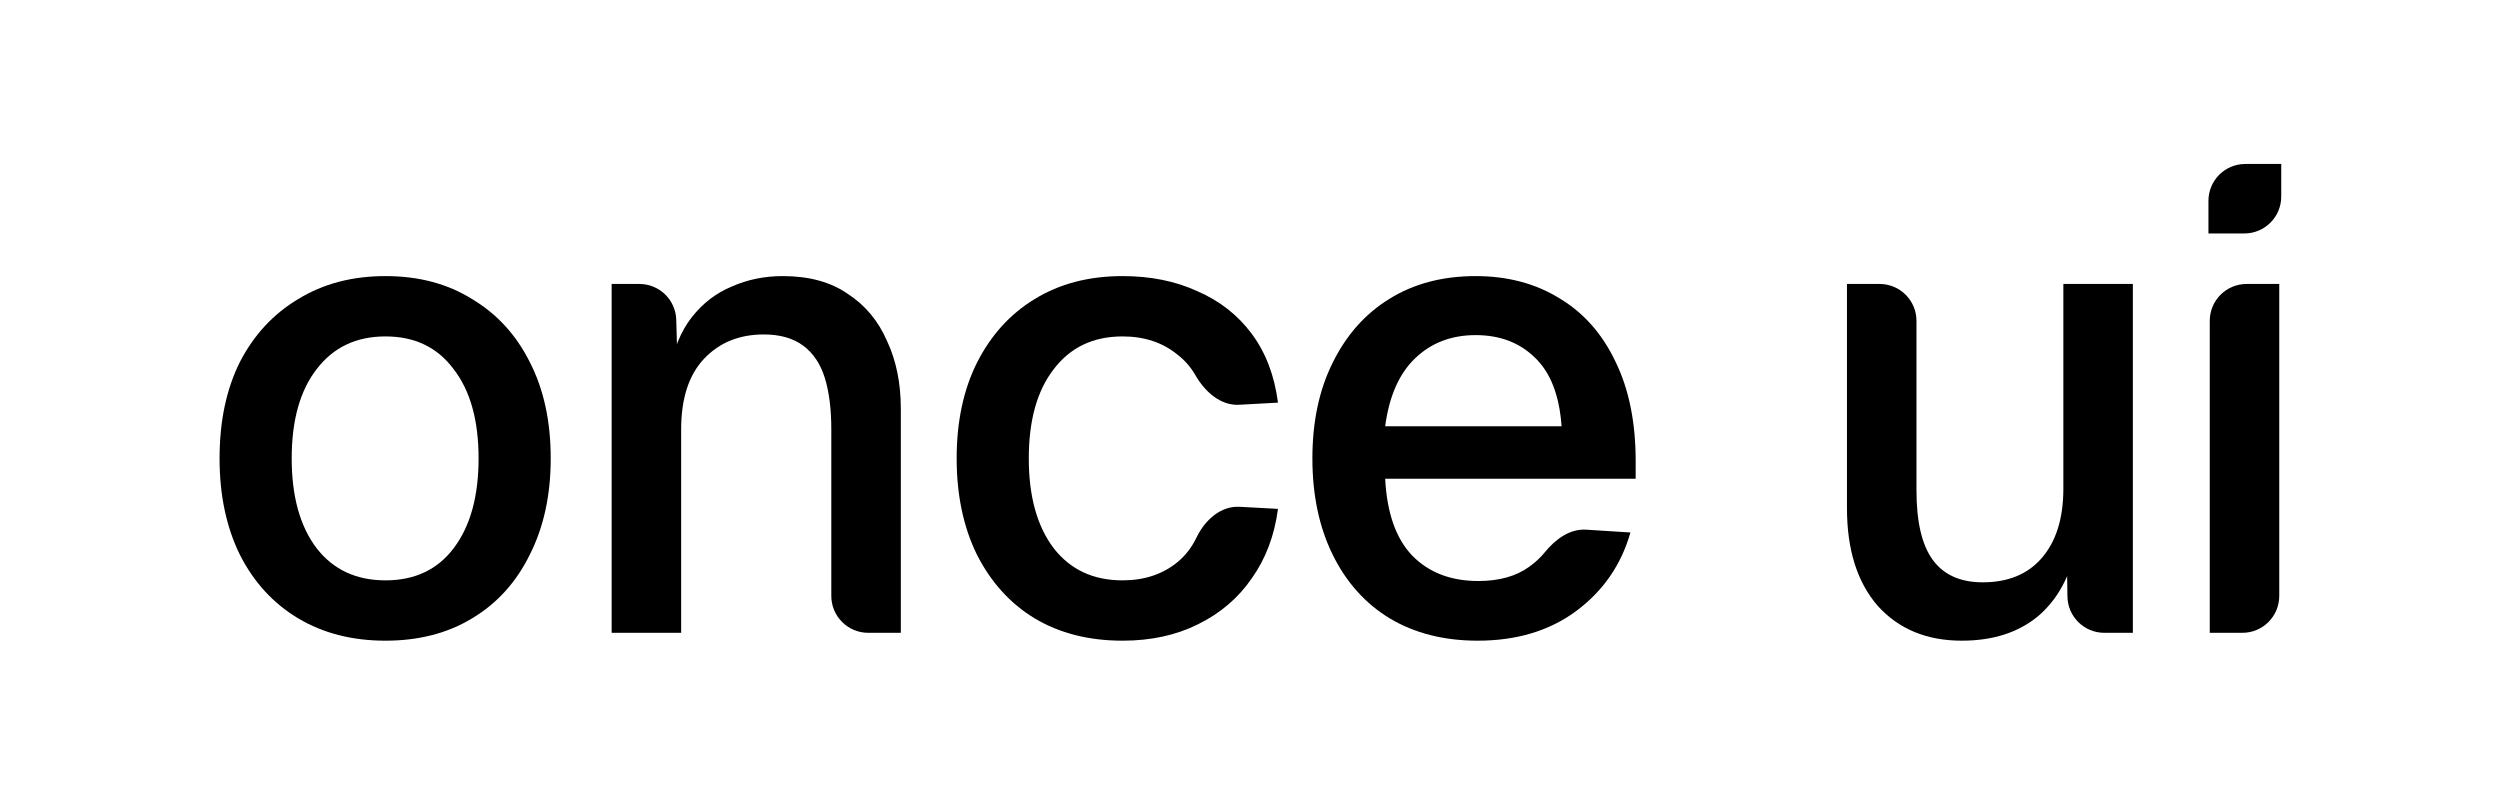
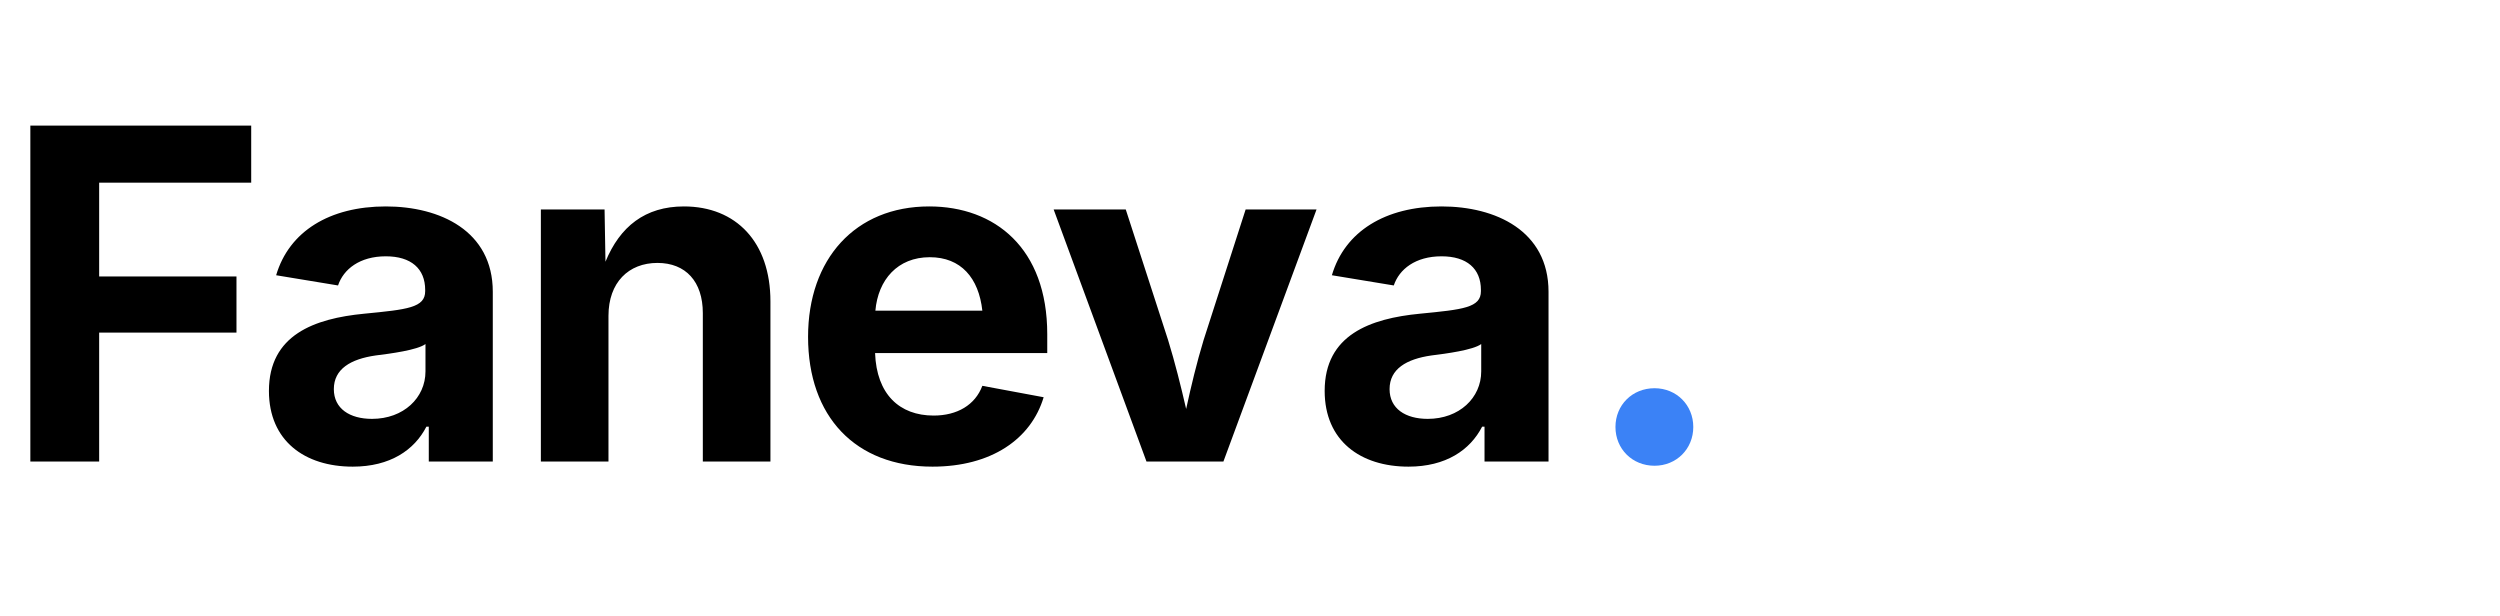
- <svg xmlns="http://www.w3.org/2000/svg" width="1830" height="589" viewBox="0 0 1830 589" fill="none">
-   <path d="M1617.54 463.22V234.86C1617.54 219.948 1629.62 207.86 1644.54 207.86H1668.42V436.22C1668.42 451.131 1656.33 463.22 1641.42 463.22H1617.54ZM1616.58 170.9V147.02C1616.58 132.108 1628.66 120.02 1643.58 120.02H1669.86V143.9C1669.86 158.811 1657.77 170.9 1642.86 170.9H1616.58Z" fill="black" />
-   <path d="M1435.98 468.979C1410.38 468.979 1389.9 460.499 1374.54 443.539C1359.5 426.259 1351.98 402.419 1351.98 372.019V207.859H1375.86C1390.77 207.859 1402.86 219.948 1402.86 234.859V359.059C1402.86 382.099 1406.86 399.059 1414.86 409.939C1422.86 420.819 1435.02 426.259 1451.34 426.259C1469.9 426.259 1484.3 420.339 1494.54 408.499C1505.1 396.339 1510.38 379.379 1510.38 357.619V207.859H1561.26V463.219H1540.35C1525.59 463.219 1513.57 451.367 1513.36 436.608L1512.78 396.499L1519.98 399.379C1515.5 421.779 1506.06 439.059 1491.66 451.219C1477.26 463.059 1458.7 468.979 1435.98 468.979Z" fill="black" />
-   <path d="M1081.63 468.98C1056.99 468.98 1035.55 463.54 1017.31 452.66C999.394 441.78 985.474 426.26 975.554 406.1C965.634 385.94 960.674 362.42 960.674 335.54C960.674 308.66 965.634 285.3 975.554 265.46C985.474 245.3 999.234 229.78 1016.83 218.9C1034.75 207.7 1055.87 202.1 1080.19 202.1C1103.55 202.1 1124.03 207.54 1141.63 218.42C1159.23 228.98 1172.83 244.34 1182.43 264.5C1192.35 284.66 1197.31 308.98 1197.31 337.46V350.42H1013.95C1015.23 375.38 1021.79 394.1 1033.63 406.58C1045.79 419.06 1061.95 425.3 1082.11 425.3C1097.47 425.3 1109.95 421.78 1119.55 414.74C1123.85 411.687 1127.61 408.184 1130.83 404.23C1138.47 394.849 1149.01 386.95 1161.08 387.718L1193.47 389.78C1186.75 413.46 1173.47 432.66 1153.63 447.38C1134.11 461.78 1110.11 468.98 1081.63 468.98ZM1013.95 312.02H1143.07C1141.47 289.3 1134.91 272.5 1123.39 261.62C1112.19 250.74 1097.79 245.3 1080.19 245.3C1062.27 245.3 1047.39 251.06 1035.55 262.58C1024.03 273.78 1016.83 290.26 1013.95 312.02Z" fill="black" />
-   <path d="M821.715 468.98C797.075 468.98 775.635 463.54 757.395 452.66C739.475 441.78 725.395 426.26 715.155 406.1C705.235 385.94 700.275 362.42 700.275 335.54C700.275 308.66 705.235 285.3 715.155 265.46C725.395 245.3 739.475 229.78 757.395 218.9C775.635 207.7 797.075 202.1 821.715 202.1C842.195 202.1 860.435 205.78 876.435 213.14C892.755 220.18 906.035 230.58 916.275 244.34C926.515 258.1 932.915 274.9 935.475 294.74L907.111 296.287C893.245 297.043 881.896 286.575 874.968 274.54C871.612 268.709 867.301 263.762 862.035 259.7C851.155 250.74 837.715 246.26 821.715 246.26C800.275 246.26 783.475 254.26 771.315 270.26C759.155 285.94 753.075 307.7 753.075 335.54C753.075 363.38 759.155 385.3 771.315 401.3C783.475 416.98 800.275 424.82 821.715 424.82C837.715 424.82 851.155 420.34 862.035 411.38C867.784 406.617 872.394 400.632 875.866 393.424C881.964 380.768 893.469 370.208 907.496 370.973L935.475 372.5C932.915 392.02 926.515 408.98 916.275 423.38C906.355 437.78 893.235 448.98 876.915 456.98C860.915 464.98 842.515 468.98 821.715 468.98Z" fill="black" />
-   <path d="M447.721 463.22V207.86H468.031C482.646 207.86 494.608 219.49 495.02 234.099L496.201 276.02L489.961 272.66C492.841 256.02 498.281 242.58 506.281 232.34C514.281 222.1 524.041 214.58 535.561 209.78C547.081 204.66 559.561 202.1 573.001 202.1C592.201 202.1 608.041 206.42 620.521 215.06C633.321 223.38 642.921 234.9 649.321 249.62C656.041 264.02 659.401 280.5 659.401 299.06V463.22H635.521C620.609 463.22 608.521 451.131 608.521 436.22V314.42C608.521 299.38 606.921 286.74 603.721 276.5C600.521 266.26 595.241 258.42 587.881 252.98C580.521 247.54 570.921 244.82 559.081 244.82C541.161 244.82 526.601 250.74 515.401 262.58C504.201 274.42 498.601 291.7 498.601 314.42V463.22H447.721Z" fill="black" />
-   <path d="M282.163 468.98C257.843 468.98 236.563 463.54 218.323 452.66C200.083 441.78 185.843 426.26 175.603 406.1C165.683 385.94 160.723 362.42 160.723 335.54C160.723 308.34 165.683 284.82 175.603 264.98C185.843 245.14 200.083 229.78 218.323 218.9C236.563 207.7 257.843 202.1 282.163 202.1C306.483 202.1 327.603 207.7 345.523 218.9C363.763 229.78 377.843 245.14 387.763 264.98C398.003 284.82 403.123 308.34 403.123 335.54C403.123 362.42 398.003 385.94 387.763 406.1C377.843 426.26 363.763 441.78 345.523 452.66C327.603 463.54 306.483 468.98 282.163 468.98ZM282.163 424.82C303.603 424.82 320.243 416.98 332.083 401.3C344.243 385.3 350.323 363.38 350.323 335.54C350.323 307.7 344.243 285.94 332.083 270.26C320.243 254.26 303.603 246.26 282.163 246.26C260.723 246.26 243.923 254.26 231.763 270.26C219.603 285.94 213.523 307.7 213.523 335.54C213.523 363.38 219.603 385.3 231.763 401.3C243.923 416.98 260.723 424.82 282.163 424.82Z" fill="black" />
+ <svg xmlns="http://www.w3.org/2000/svg" width="130" height="32" viewBox="0 0 130 32">
+   <text x="0" y="24" font-family="system-ui, -apple-system, sans-serif" font-size="24" font-weight="700" fill="#000000" letter-spacing="-0.5">Faneva<tspan fill="#3b82f6">.</tspan>
+   </text>
</svg>
